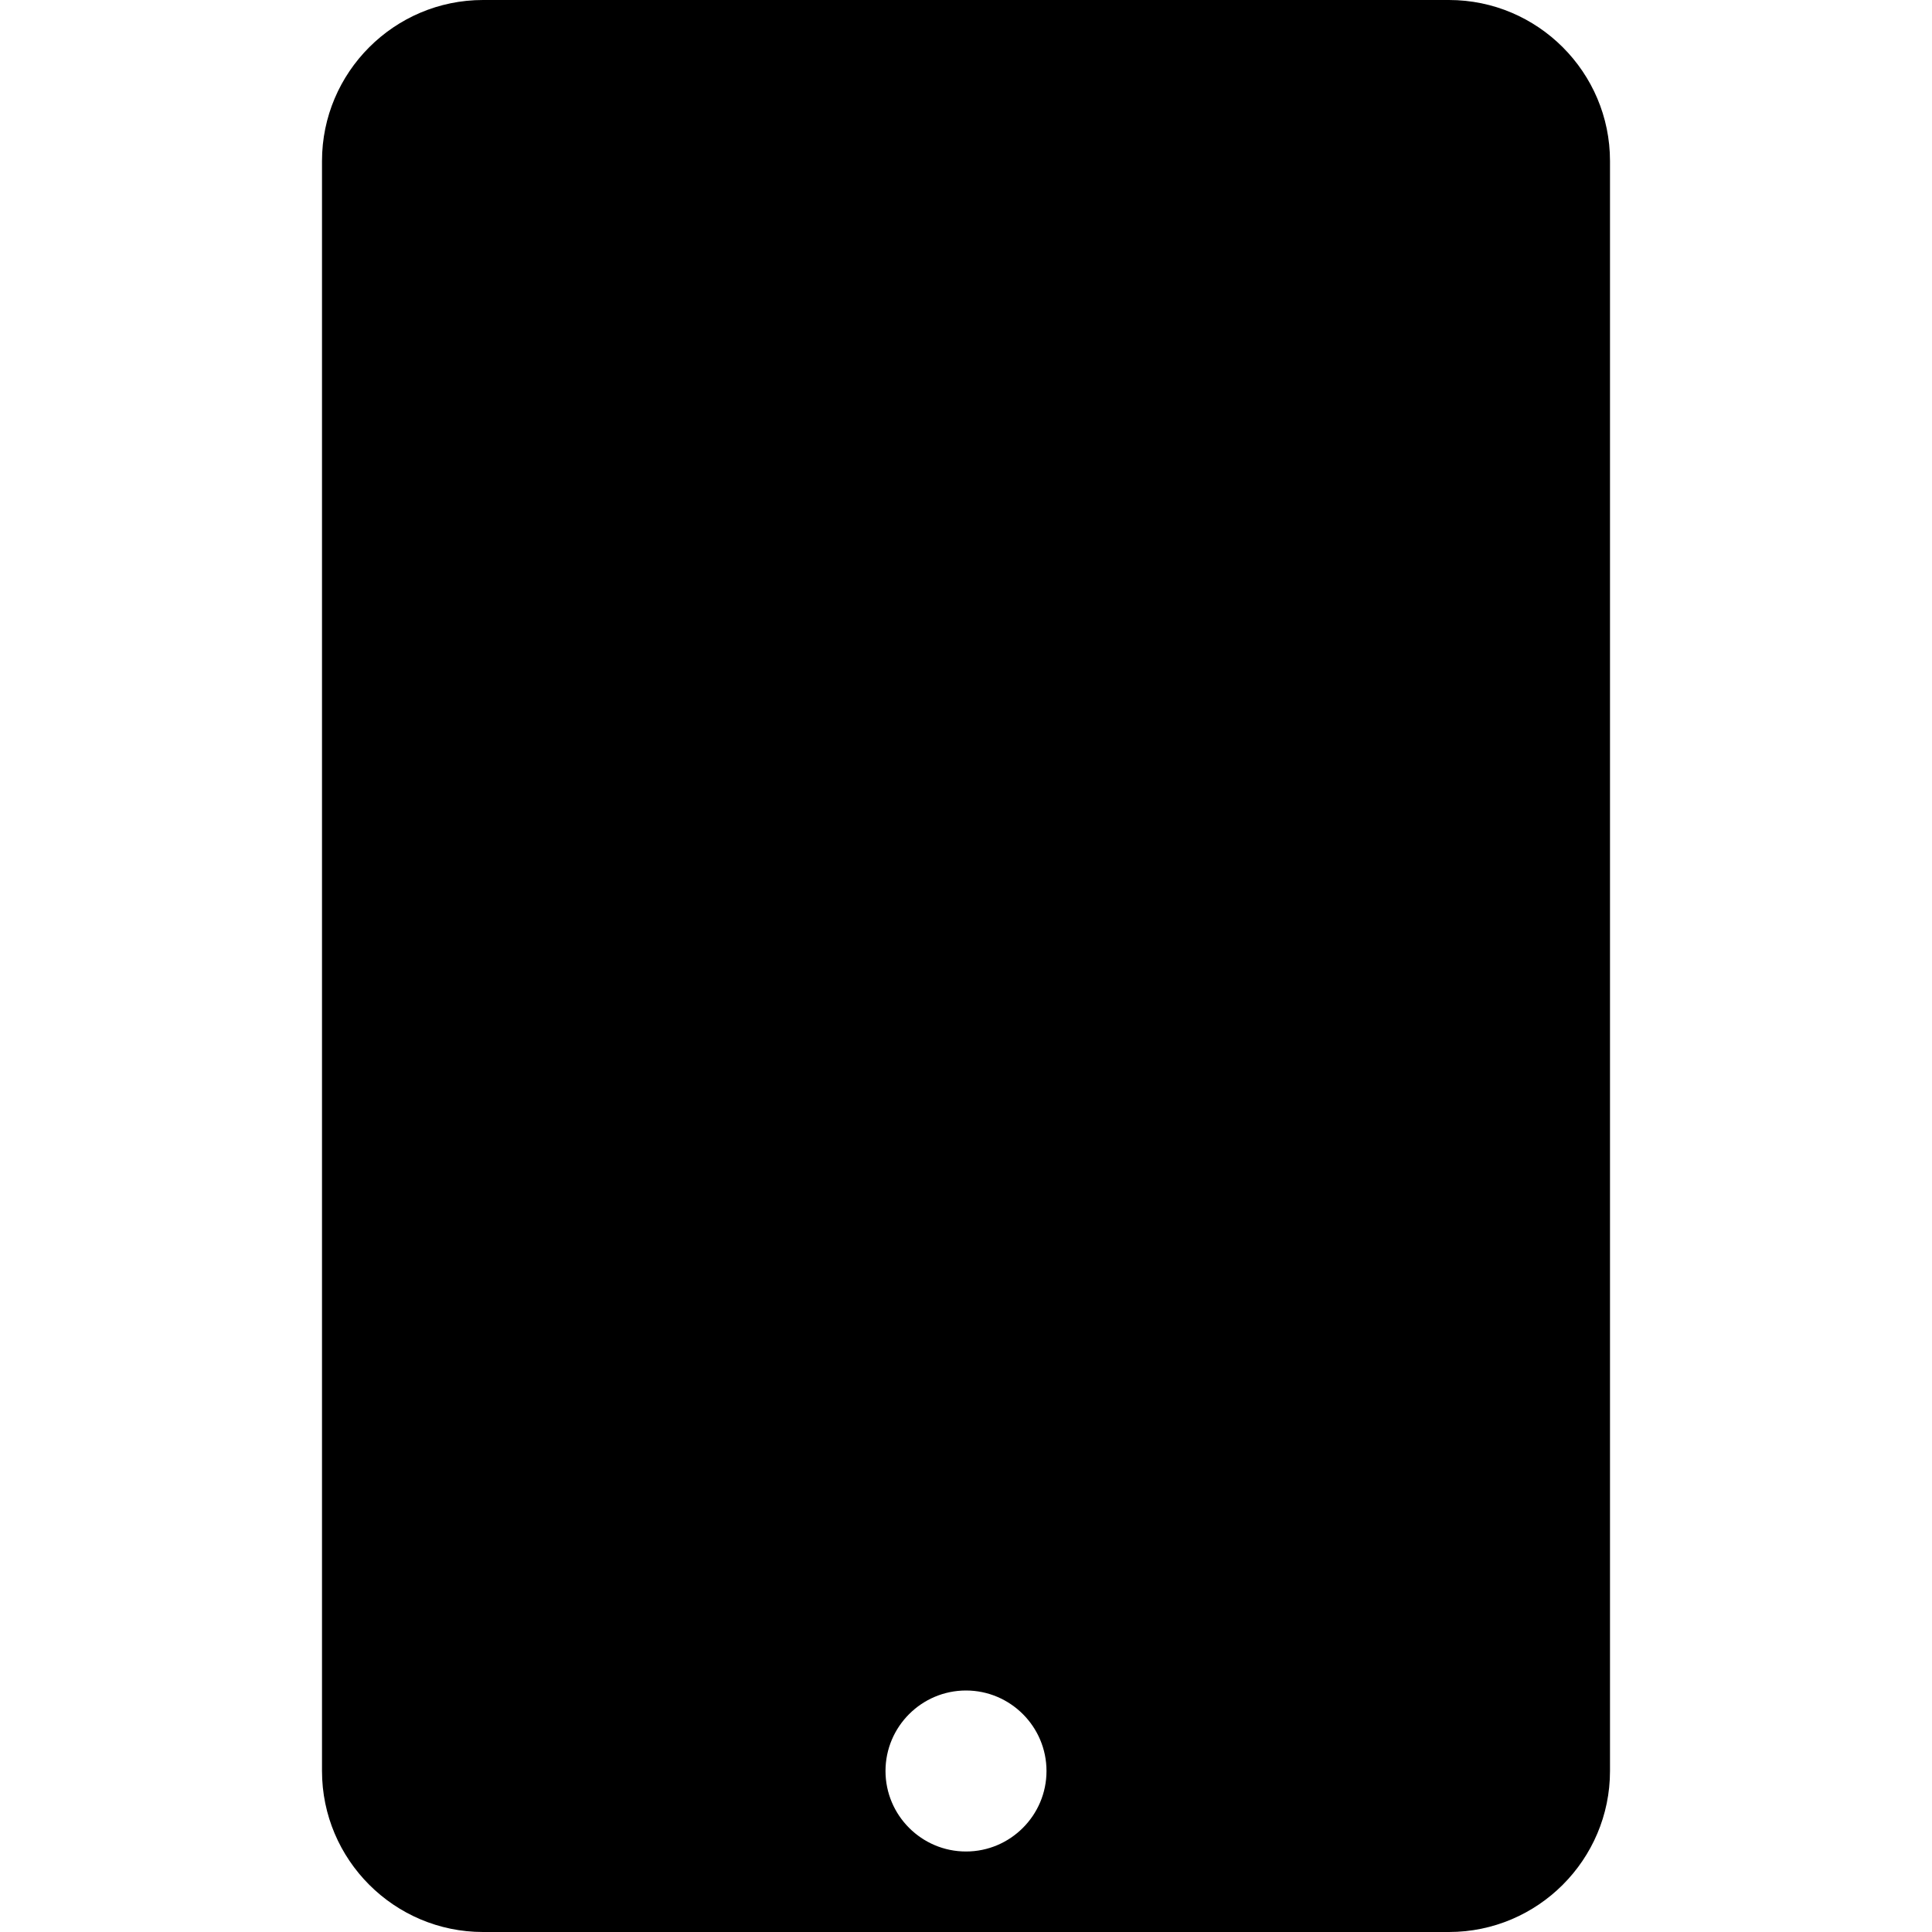
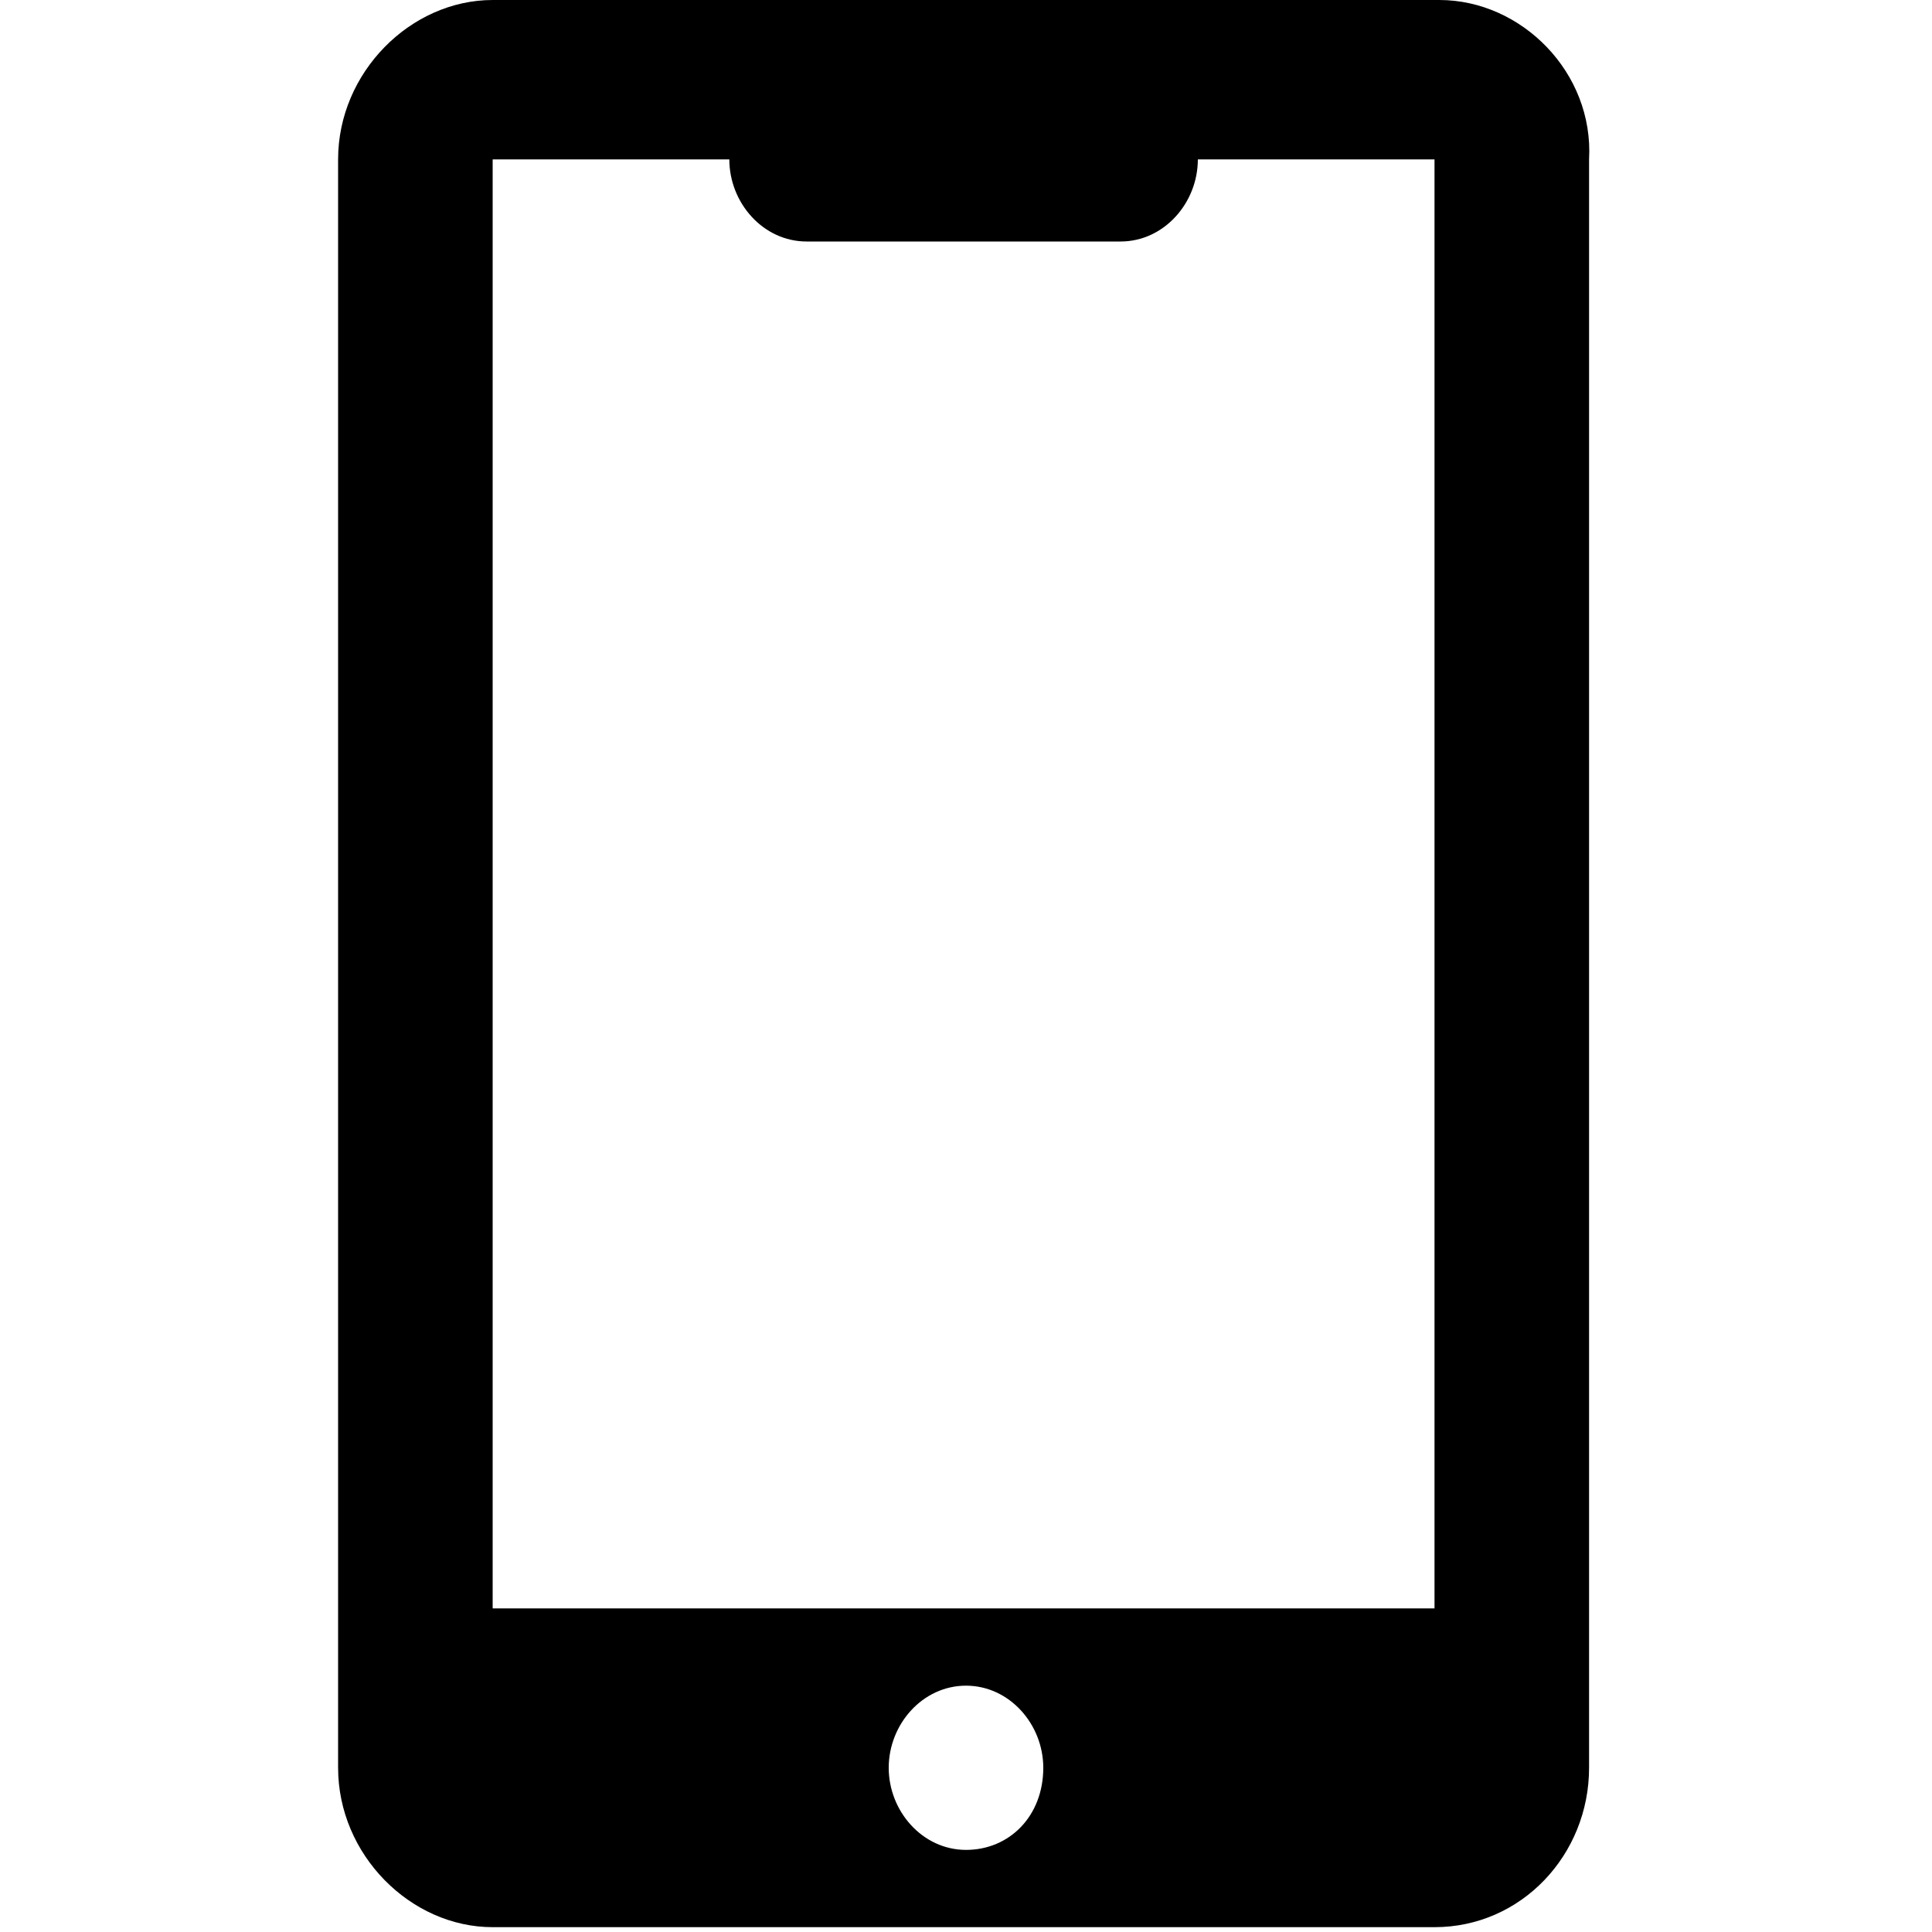
- <svg xmlns="http://www.w3.org/2000/svg" fill="currentColor" viewBox="0 0 24 24" role="img">
-   <path d="m6 0c-1.102 0-2 .898-2 2v20c0 1.102.898 2 2 2h12c1.102 0 2-.898 2-2v-20c0-1.102-.898-2-2-2zm3 2h-3v18h12v-18h-3c0 .551-.449 1-1 1h-4c-.551 0-1-.449-1-1zm4 20c0 .551-.449 1-1 1s-1-.449-1-1 .449-1 1-1 1 .449 1 1zm0 0" />
+ <svg xmlns="http://www.w3.org/2000/svg" enable-background="new 0 0 40 40" viewBox="0 0 40 40">
+   <path clip-rule="evenodd" d="m29.8 0h-19.6c-1.7 0-3.2 1.5-3.2 3.3v33.3c0 1.8 1.5 3.3 3.2 3.3h19.5c1.8 0 3.2-1.5 3.2-3.3v-33.3c.1-1.8-1.4-3.3-3.1-3.3zm-9.8 38.3c-.9 0-1.6-.8-1.6-1.7s.7-1.7 1.6-1.7 1.6.8 1.6 1.7c0 1-.7 1.7-1.6 1.7zm9.8-5h-19.6v-30h4.9c0 .9.7 1.7 1.6 1.7h6.5c.9 0 1.6-.8 1.6-1.7h4.9v30z" fill-rule="evenodd" />
</svg>
